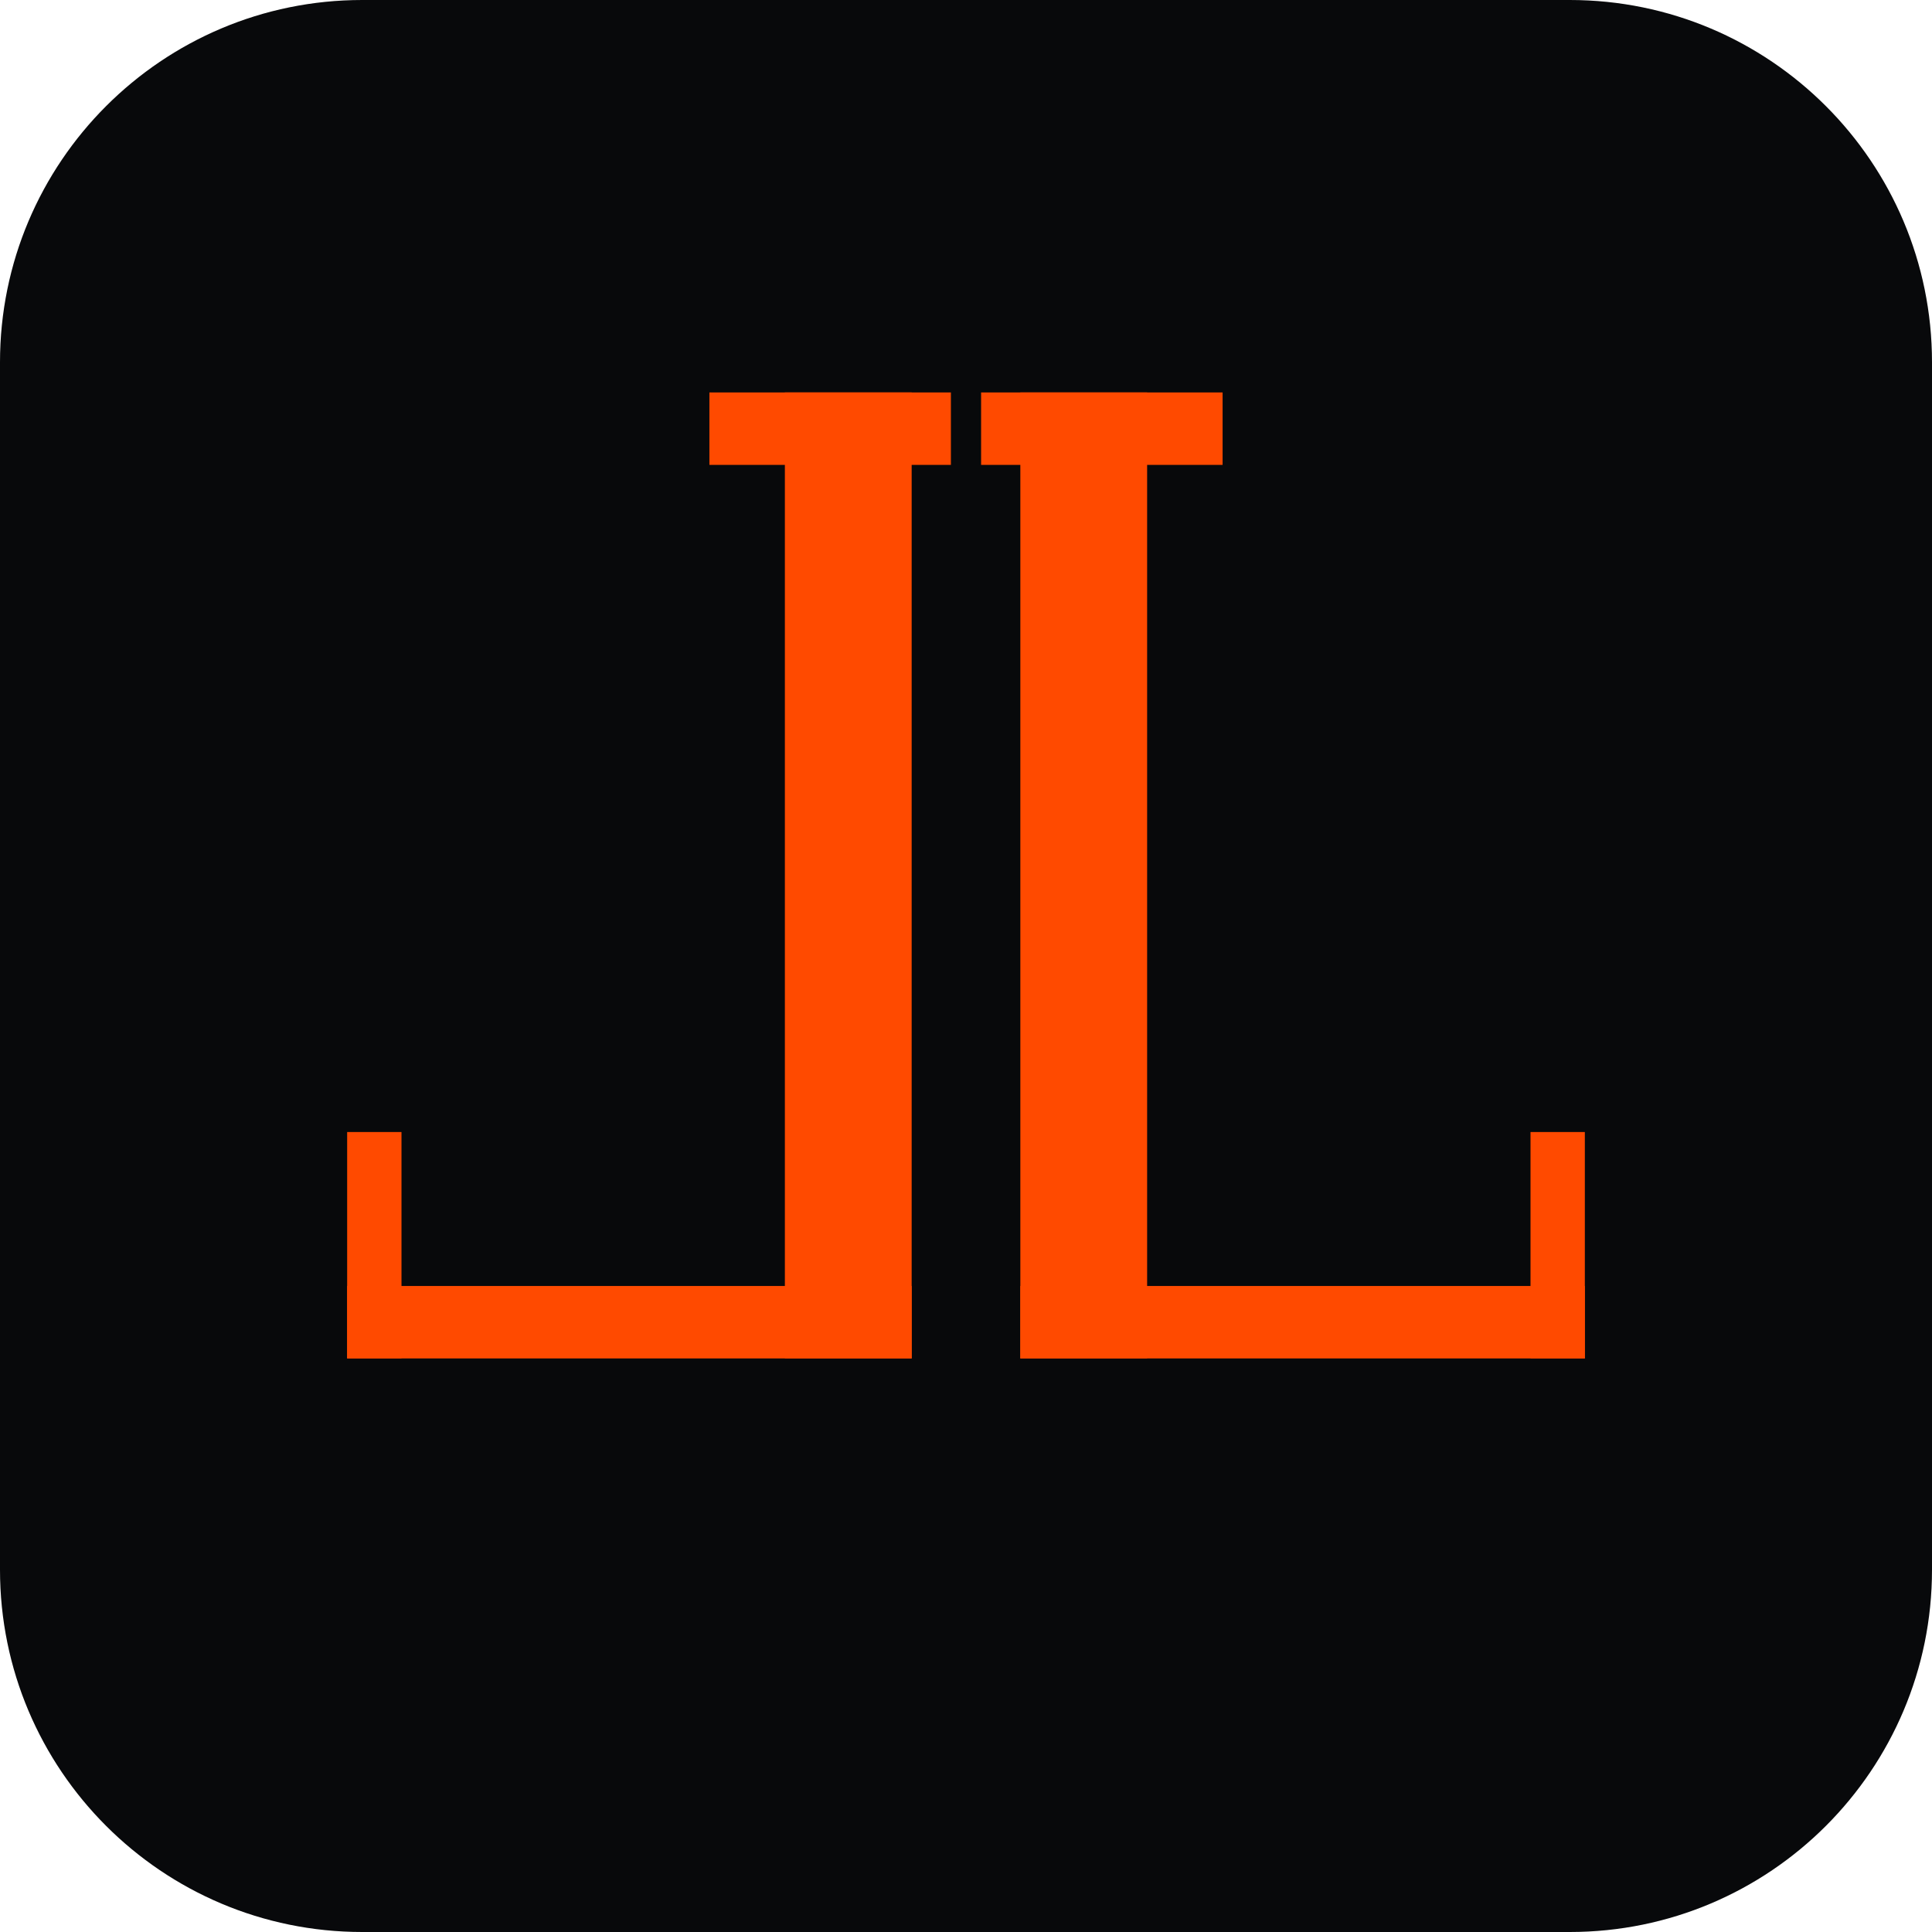
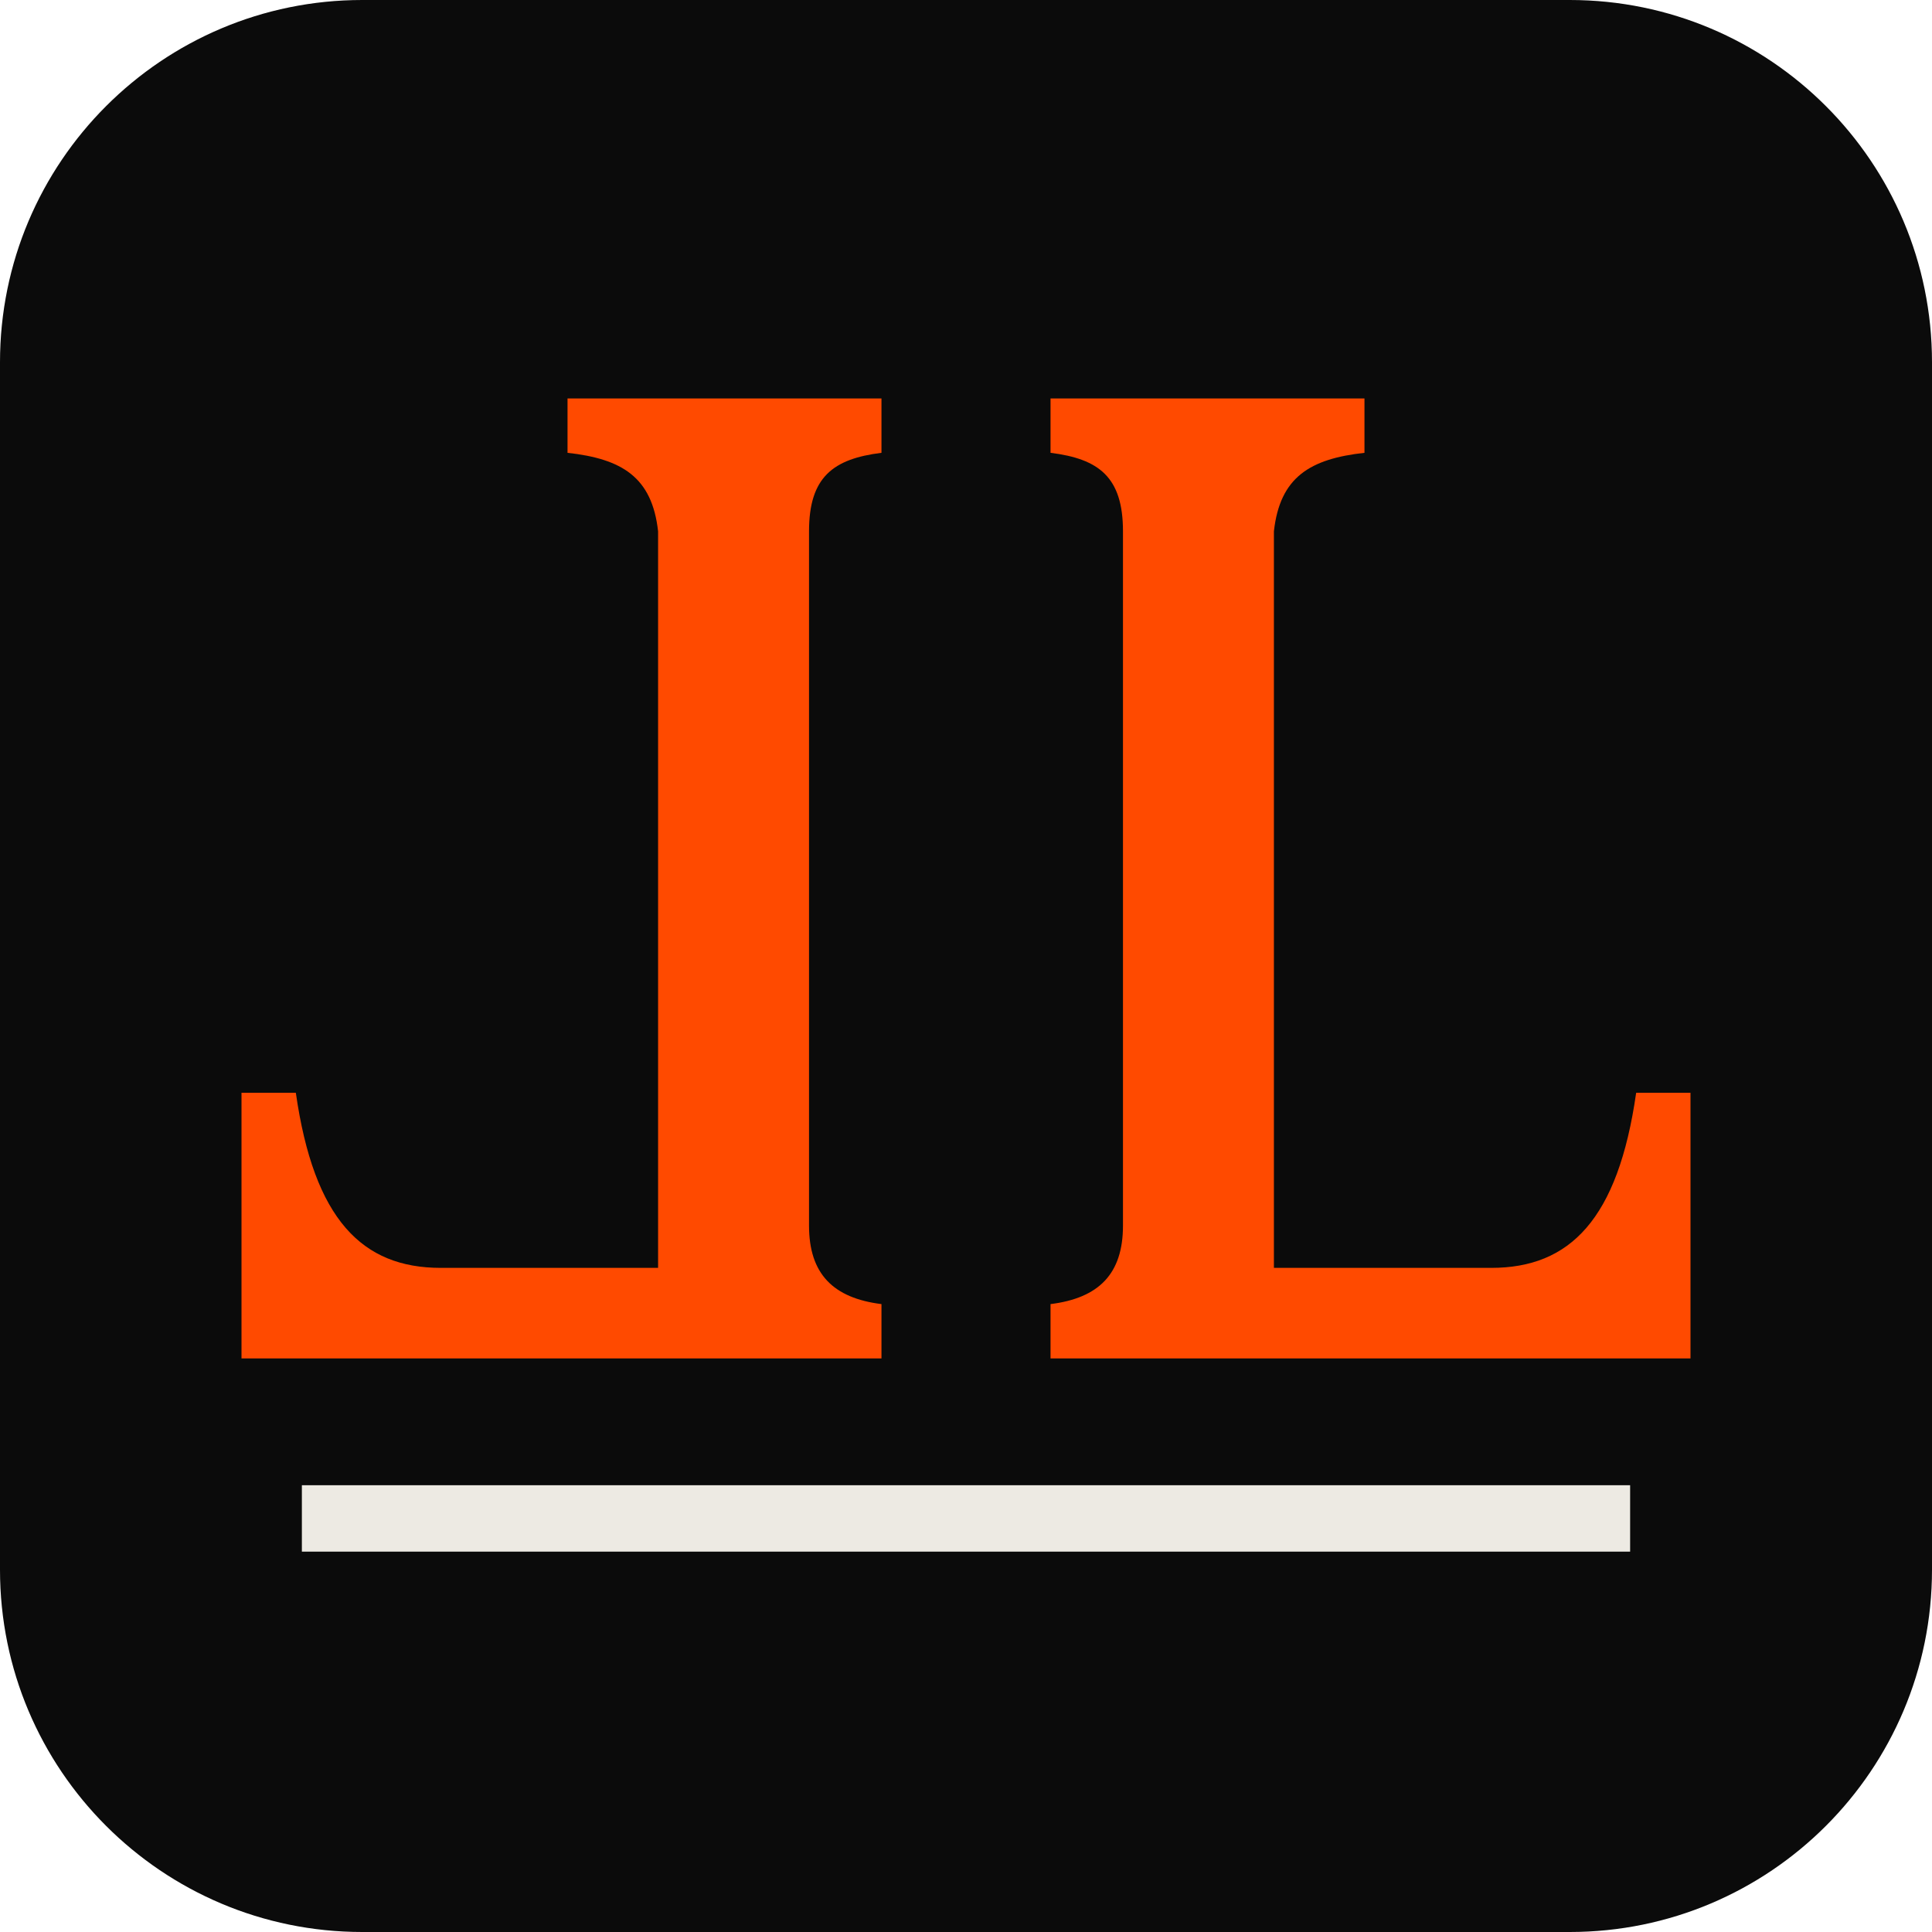
- <svg xmlns="http://www.w3.org/2000/svg" viewBox="0 0 64 64">
-   <rect width="64" height="64" rx="12" fill="#08090B" />
-   <g id="l" fill="#FF4A00">
-     <rect x="23.5" y="13" width="8" height="2.4" />
-     <rect x="26" y="13" width="4.2" height="32" />
-     <rect x="11.5" y="42.6" width="18.7" height="2.4" />
-     <rect x="11.5" y="37.5" width="1.8" height="7.5" />
+ <svg xmlns="http://www.w3.org/2000/svg" viewBox="0 0 32 32">
+   <rect width="32" height="32" rx="6" fill="#0B0B0B" />
+   <g fill="#FF4A00">
+     <g id="l">
+       <path d="M17.4 6.6h5.2v.9c-.9.1-1.4.4-1.5 1.3V21h3.6c1.3 0 2.1-.8 2.4-2.9h.9V22.5h-10.6v-.9c.8-.1 1.2-.5 1.2-1.3V8.8c0-.9-.4-1.2-1.2-1.3z" />
+     </g>
+     <use href="#l" transform="matrix(-1 0 0 1 32 0)" />
  </g>
-   <use href="#l" transform="matrix(-1 0 0 1 64 0)" />
+   <rect x="5" y="24.6" width="22" height="1.1" fill="#EDEAE3" />
</svg>
